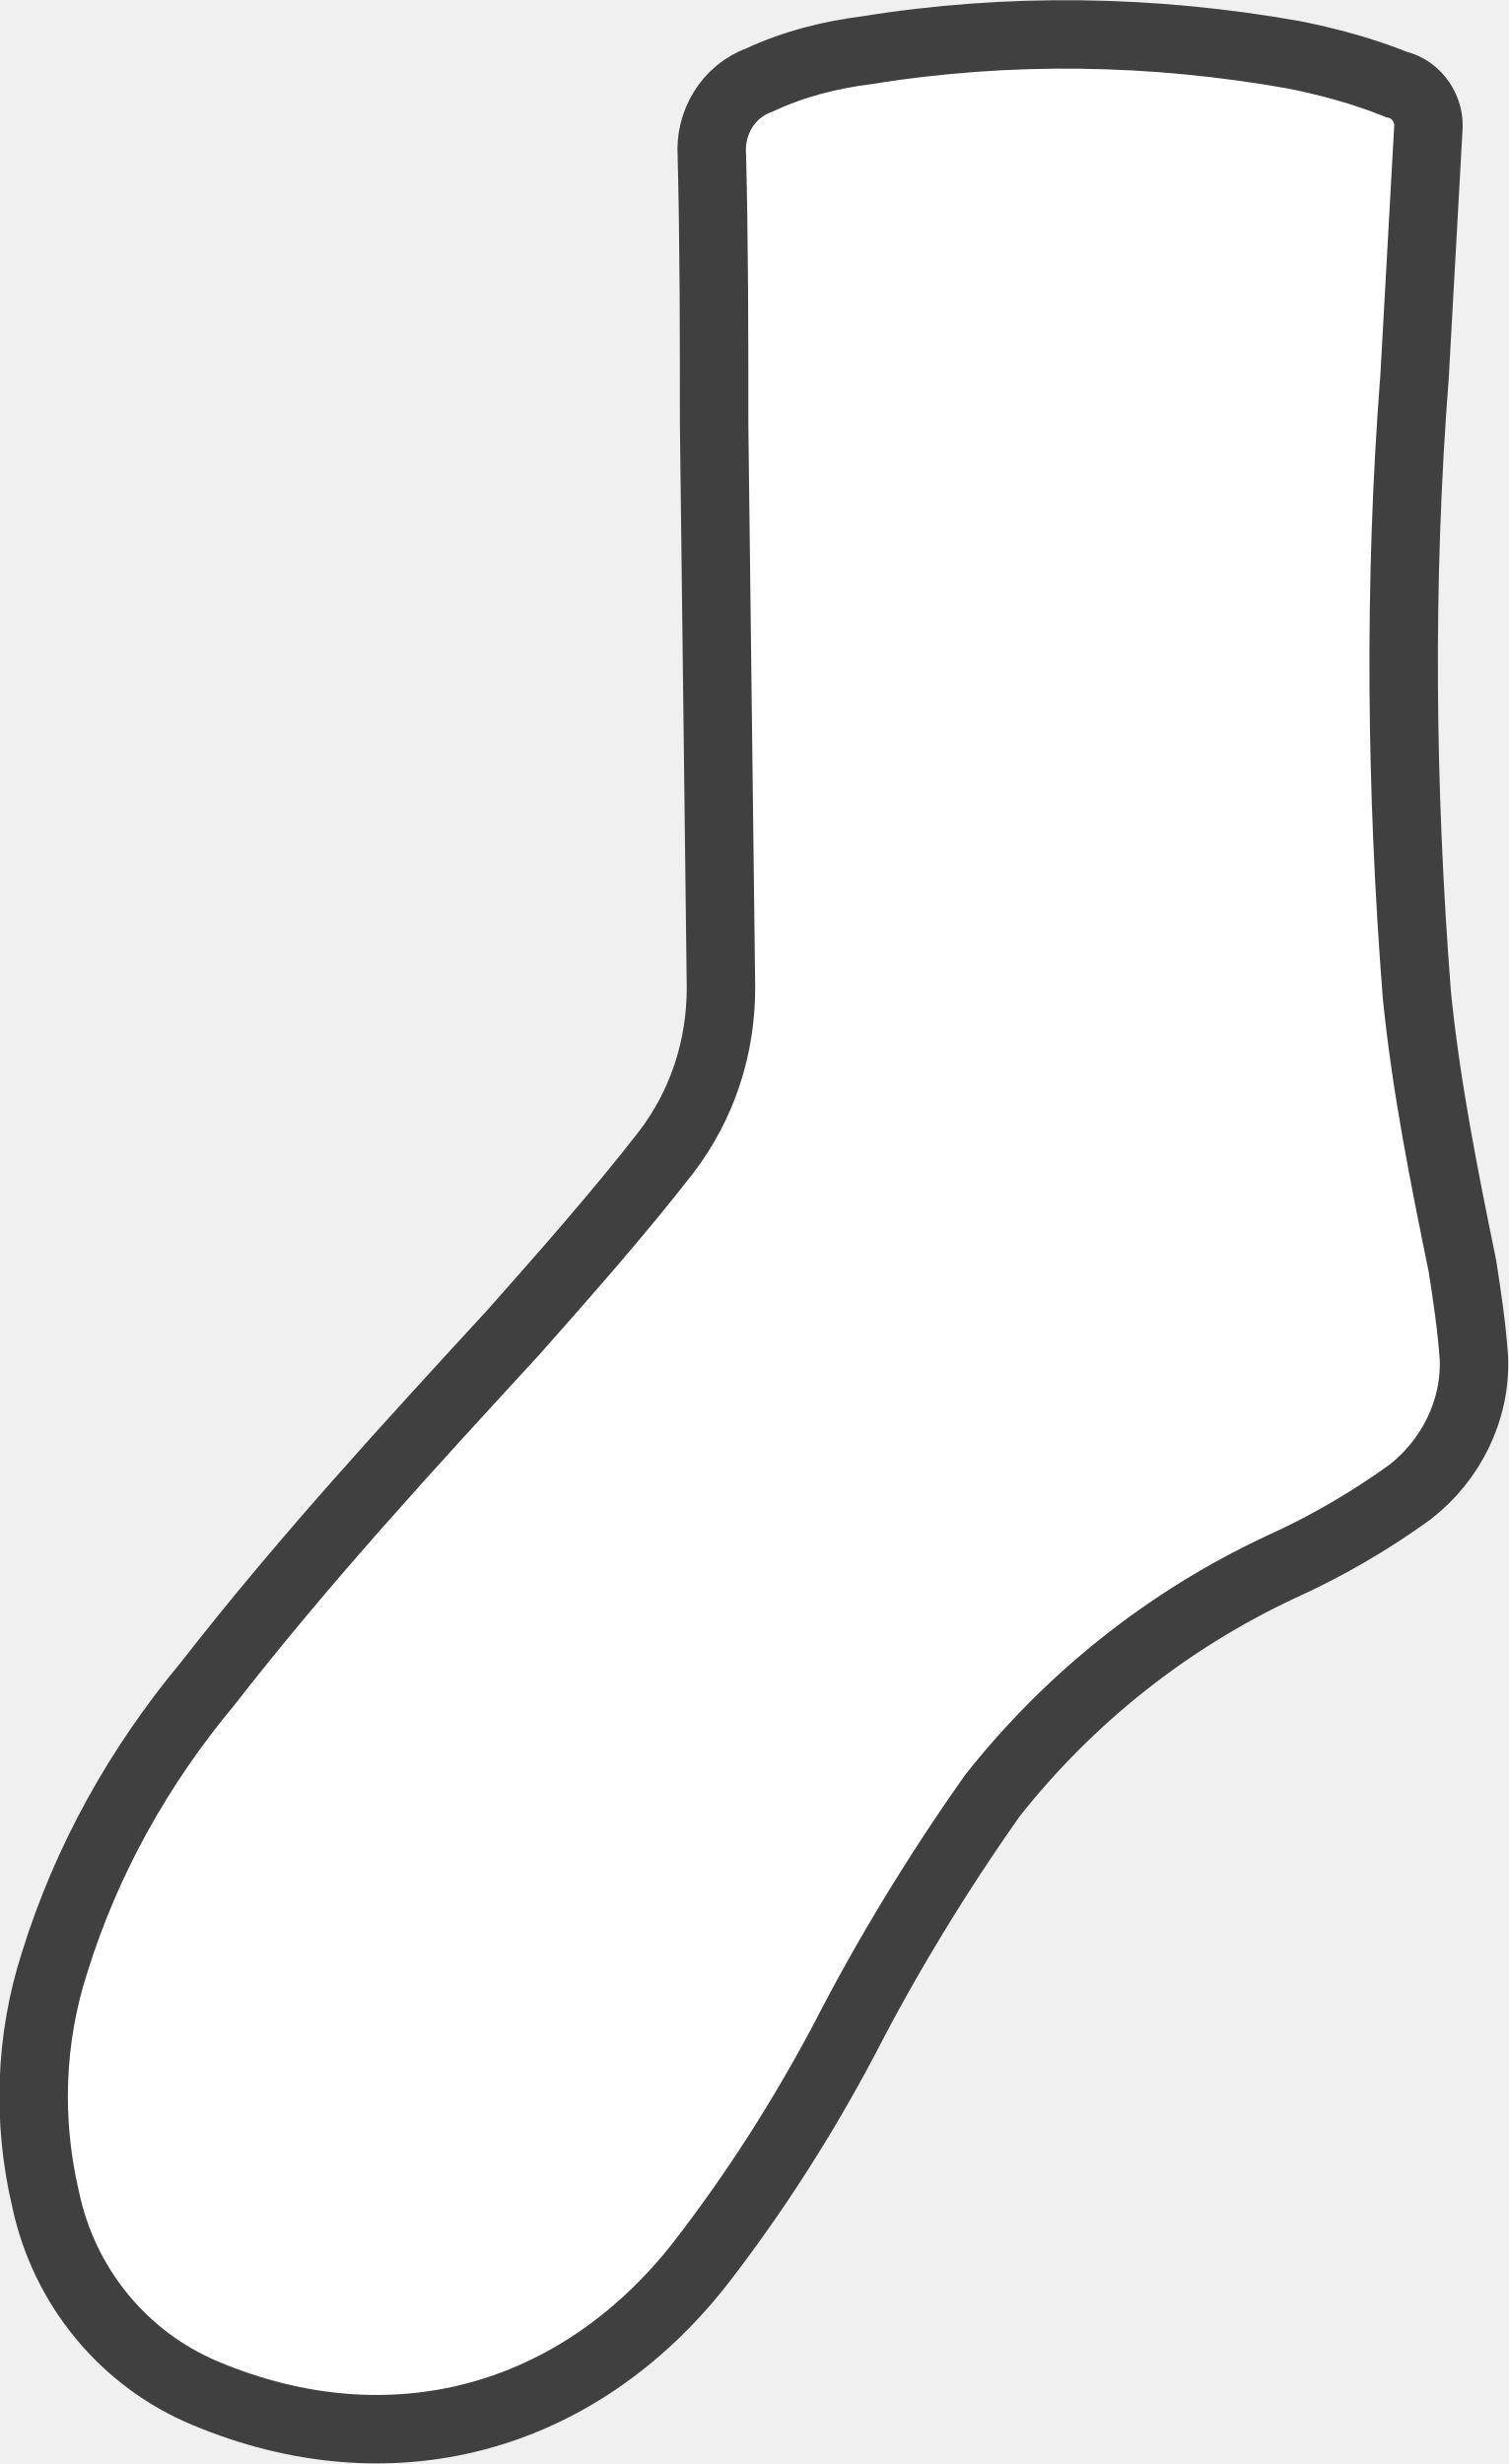
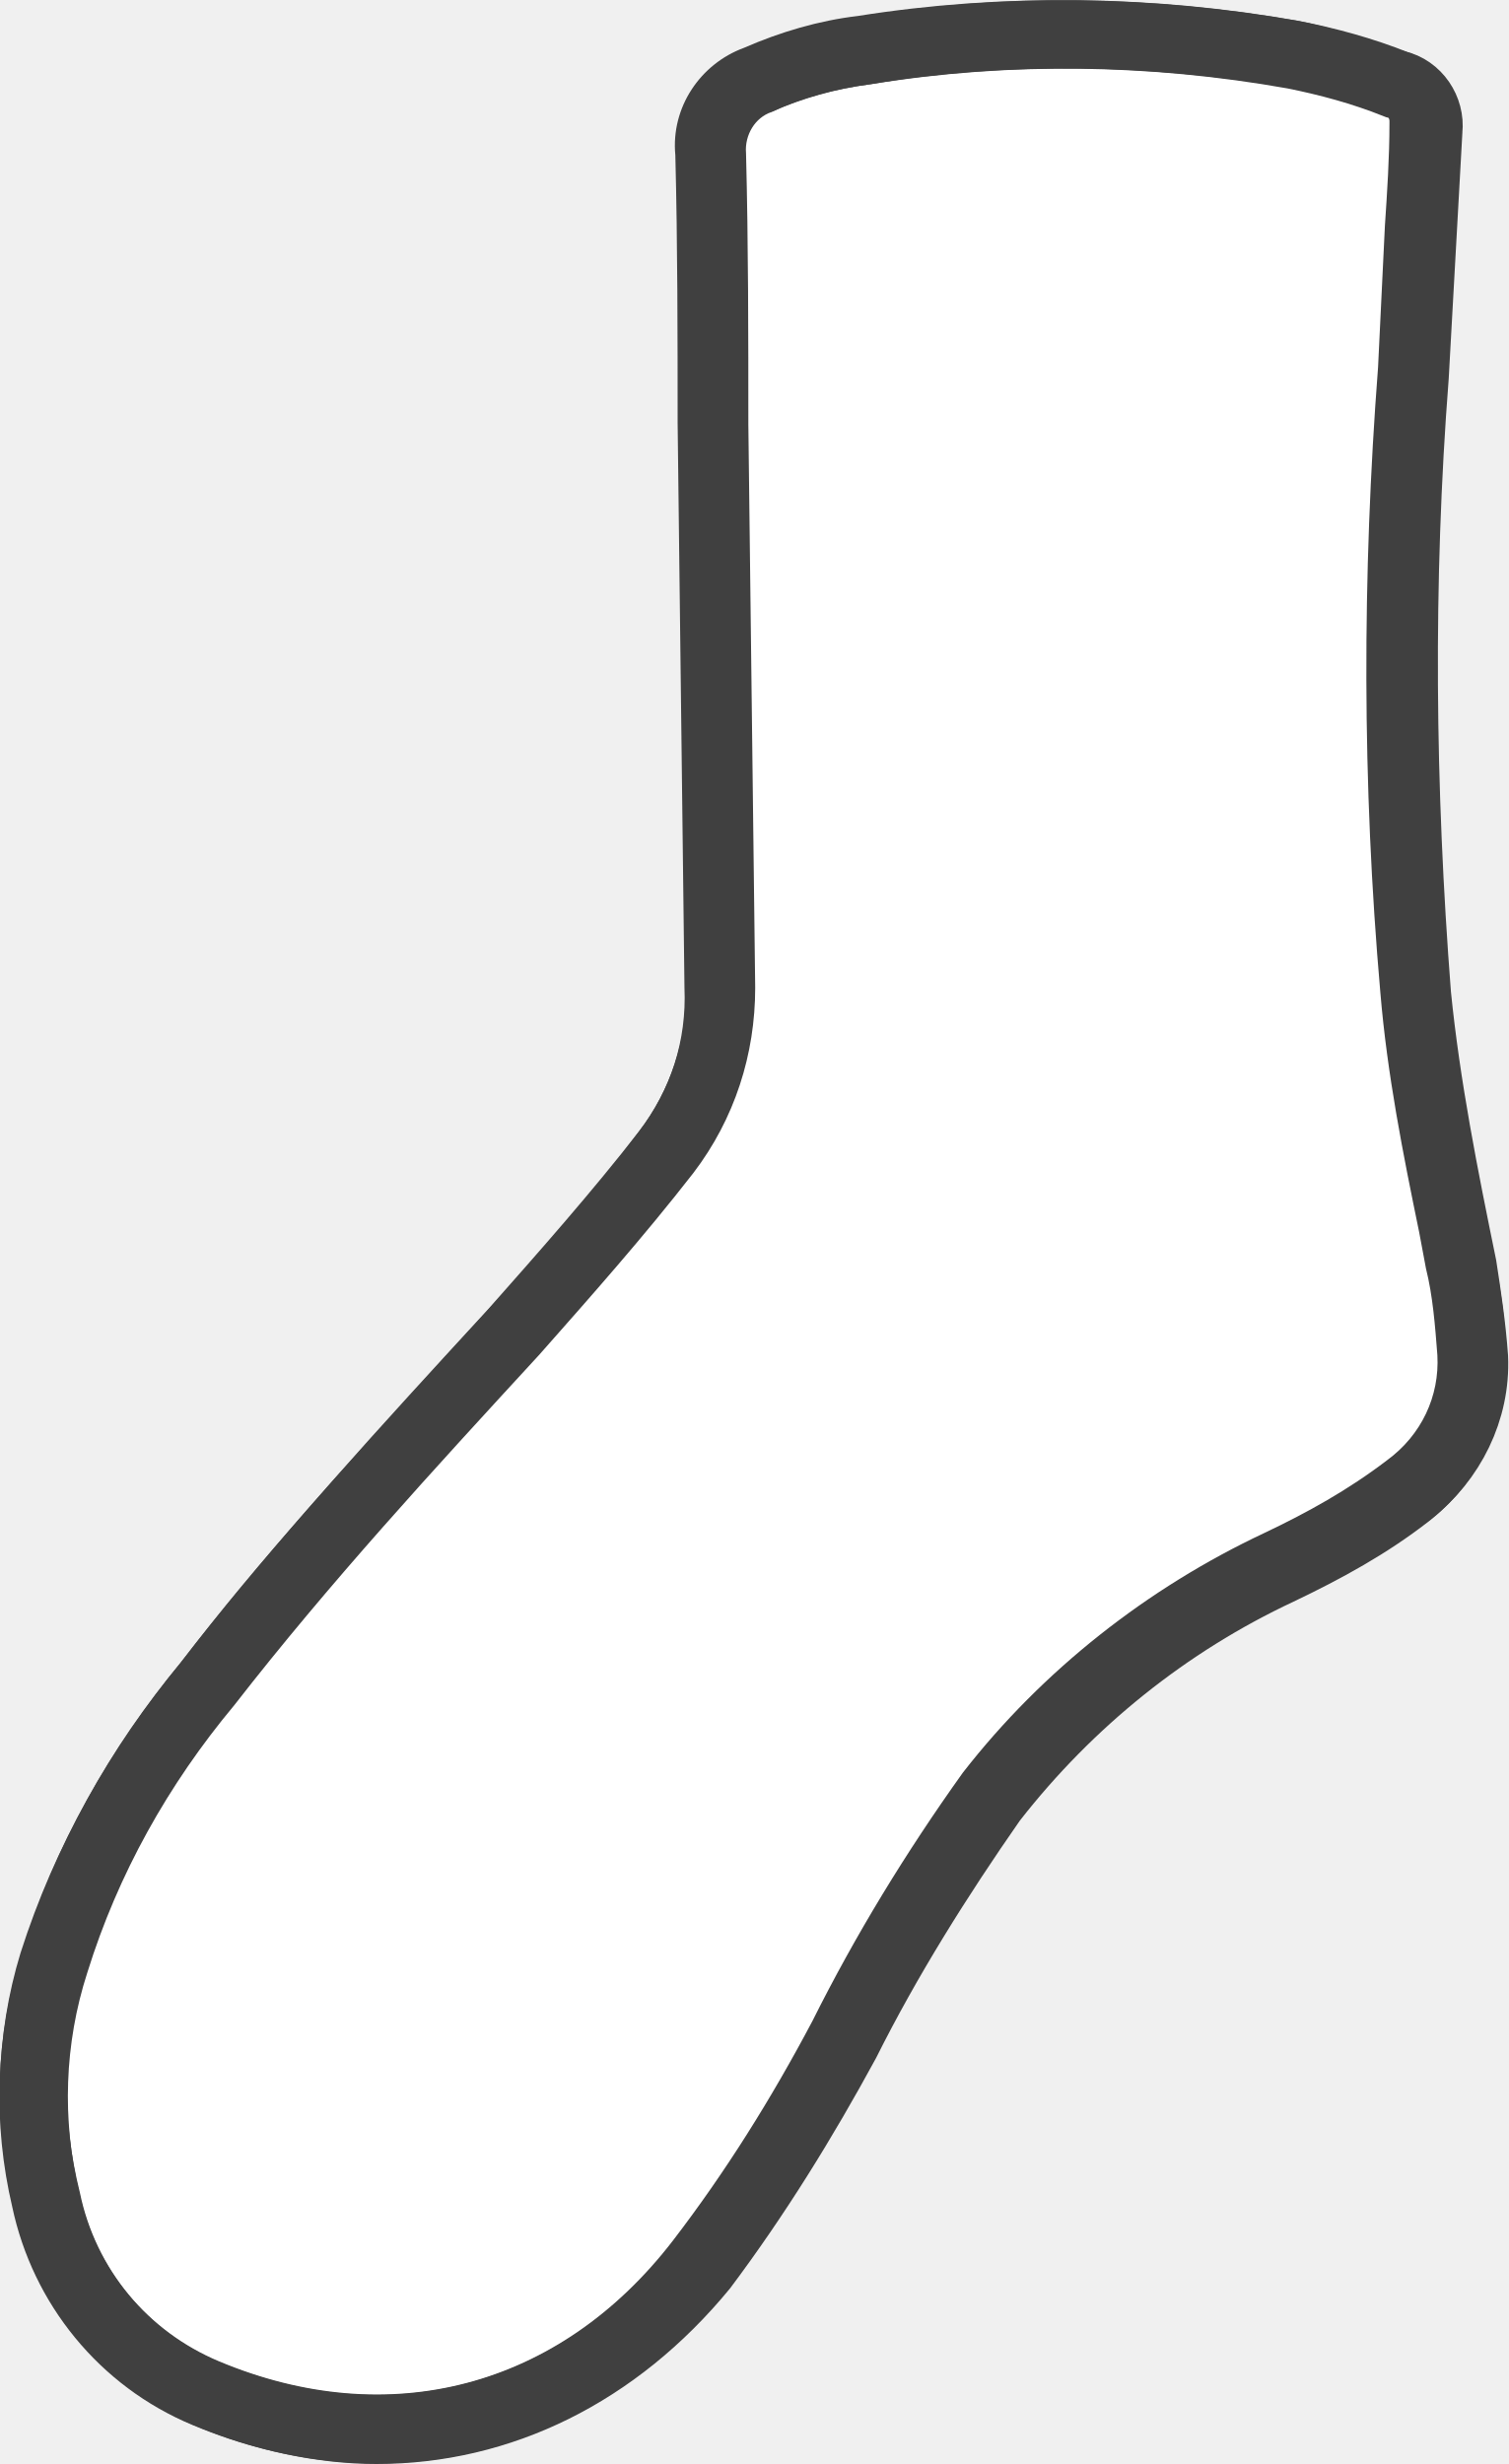
- <svg xmlns="http://www.w3.org/2000/svg" version="1.1" id="圖層_1" x="0px" y="0px" viewBox="0 0 66.1 108" style="enable-background:new 0 0 66.1 108;" xml:space="preserve">
+ <svg xmlns="http://www.w3.org/2000/svg" class="diy-area transition pattern-white" version="1.1" id="pattern-white" x="0px" y="0px" viewBox="0 0 66.1 108" style="enable-background:new 0 0 66.1 108;" xml:space="preserve">
  <style type="text/css">
- 	.st0{fill:#FFFFFF;stroke:#404040;stroke-width:3;}
- </style>
+ 	.socks-color{fill:#FFFFFF;stroke:#404040;stroke-width:3;}
+ 	.socks-border{fill:#404040;}
+ 	</style>
  <g id="圖層_2_1_">
    <g id="圖層_1-2">
-       <path id="Path_4454" class="st0" d="M64.6,59.5c0.1,2.3-1,4.5-2.8,5.9c-1.8,1.3-3.7,2.4-5.7,3.3c-4.9,2.3-9.2,5.7-12.6,10    c-2.4,3.4-4.6,7-6.5,10.7c-1.8,3.4-3.9,6.7-6.3,9.8c-5.4,6.9-13.6,9.1-21.7,5.7c-3.6-1.5-6.2-4.7-7-8.5C1.2,93,1.3,89.4,2.4,86    c1.4-4.5,3.7-8.6,6.7-12.2c4.2-5.4,8.8-10.4,13.4-15.4c2.3-2.6,4.6-5.2,6.7-7.9c1.6-2.1,2.4-4.6,2.4-7.2    c-0.1-8.2-0.2-16.5-0.3-24.7c0-3.9,0-7.9-0.1-11.8c-0.1-1.4,0.7-2.8,2.1-3.3c1.5-0.7,3.1-1.1,4.7-1.3c6.2-1,12.5-0.9,18.7,0.2    c1.5,0.3,3,0.7,4.5,1.3c0.9,0.2,1.5,1.1,1.4,2c-0.2,3.6-0.4,7.2-0.6,10.8c-0.7,9-0.6,18.1,0.1,27.1c0.4,4,1.2,8,2,11.9    C64.3,56.8,64.5,58.1,64.6,59.5z" />
+       <path id="Path_4454" class="socks-color" d="M64.6,59.5c0.1,2.3-1,4.5-2.8,5.9c-1.8,1.3-3.7,2.4-5.7,3.3c-4.9,2.3-9.2,5.7-12.6,10    c-2.4,3.4-4.6,7-6.5,10.7c-1.8,3.4-3.9,6.7-6.3,9.8c-5.4,6.9-13.6,9.1-21.7,5.7c-3.6-1.5-6.2-4.7-7-8.5C1.2,93,1.3,89.4,2.4,86    c1.4-4.5,3.7-8.6,6.7-12.2c4.2-5.4,8.8-10.4,13.4-15.4c2.3-2.6,4.6-5.2,6.7-7.9c1.6-2.1,2.4-4.6,2.4-7.2    c-0.1-8.2-0.2-16.5-0.3-24.7c0-3.9,0-7.9-0.1-11.8c-0.1-1.4,0.7-2.8,2.1-3.3c1.5-0.7,3.1-1.1,4.7-1.3c6.2-1,12.5-0.9,18.7,0.2    c1.5,0.3,3,0.7,4.5,1.3c0.9,0.2,1.5,1.1,1.4,2c-0.2,3.6-0.4,7.2-0.6,10.8c-0.7,9-0.6,18.1,0.1,27.1c0.4,4,1.2,8,2,11.9    C64.3,56.8,64.5,58.1,64.6,59.5z" />
+     </g>
+   </g>
+   <g id="圖層_2_3_">
+     <g id="圖層_1-2_2_">
+       <g id="Path_4454_1_">
+         <path class="socks-border" d="M16.5,108c-2.6,0-5.4-0.6-8-1.7c-4-1.7-7-5.2-7.9-9.5c-0.9-3.7-0.8-7.6,0.3-11.2c1.5-4.7,3.9-8.9,7-12.7     c3.5-4.6,7.5-8.9,11.4-13.2l2.1-2.3c2.6-2.8,4.7-5.2,6.6-7.8c1.4-1.8,2.1-4,2-6.3c-0.1-8.3-0.2-16.6-0.3-24.8     c0-3.8,0-7.8-0.1-11.7c-0.2-2.1,1.1-4,3-4.7c1.6-0.7,3.3-1.2,5-1.4c6.3-1,12.8-0.9,19.2,0.2c1.6,0.3,3.1,0.8,4.6,1.3     c1.6,0.4,2.7,1.9,2.5,3.6c-0.1,1.5-0.2,3-0.2,4.5c-0.1,2.1-0.2,4.2-0.3,6.2c-0.7,8.9-0.6,18,0.1,26.9c0.3,3.4,1,6.8,1.7,10.2     l0.3,1.6c0.3,1.4,0.5,2.8,0.5,4.3c0.1,2.8-1.2,5.5-3.4,7.2c-1.8,1.4-3.8,2.5-5.9,3.5c-4.7,2.2-8.8,5.5-12,9.6     c-2.3,3.3-4.5,6.8-6.3,10.4c-1.9,3.5-4,6.9-6.4,10.1C27.9,105.3,22.4,108,16.5,108z M46.8,3c-2.9,0-5.8,0.2-8.7,0.7     c-1.5,0.2-2.9,0.6-4.3,1.2l-0.1,0c-0.7,0.2-1.2,0.9-1.1,1.7l0,0.1c0.1,3.9,0.1,8,0.1,11.8c0.1,8.1,0.2,16.5,0.3,24.7     c0.1,2.9-0.9,5.8-2.7,8.2c-2,2.7-4.2,5.1-6.8,8l-2.1,2.3c-3.8,4.2-7.8,8.5-11.2,13c-2.9,3.5-5.1,7.5-6.5,11.7     c-1,3.1-1,6.5-0.2,9.7c0.7,3.4,3,6.1,6.1,7.4c7.4,3.1,14.9,1.2,19.9-5.3c2.3-3,4.3-6.2,6.1-9.6c1.9-3.8,4.1-7.4,6.6-10.9     c3.5-4.5,8.1-8.1,13.2-10.5c1.9-0.9,3.7-1.9,5.4-3.2c1.5-1.1,2.3-2.8,2.2-4.6v0c-0.1-1.3-0.2-2.6-0.5-3.8l-0.3-1.6     c-0.7-3.4-1.4-6.9-1.7-10.5c-0.8-9.1-0.8-18.3-0.1-27.4c0.1-2,0.2-4.1,0.3-6.2c0.1-1.5,0.2-3,0.2-4.5l0-0.1     c0-0.1-0.1-0.3-0.2-0.3L60.6,5c-1.4-0.5-2.8-0.9-4.3-1.2C53.2,3.3,50,3,46.8,3z" />
+       </g>
    </g>
  </g>
</svg>
